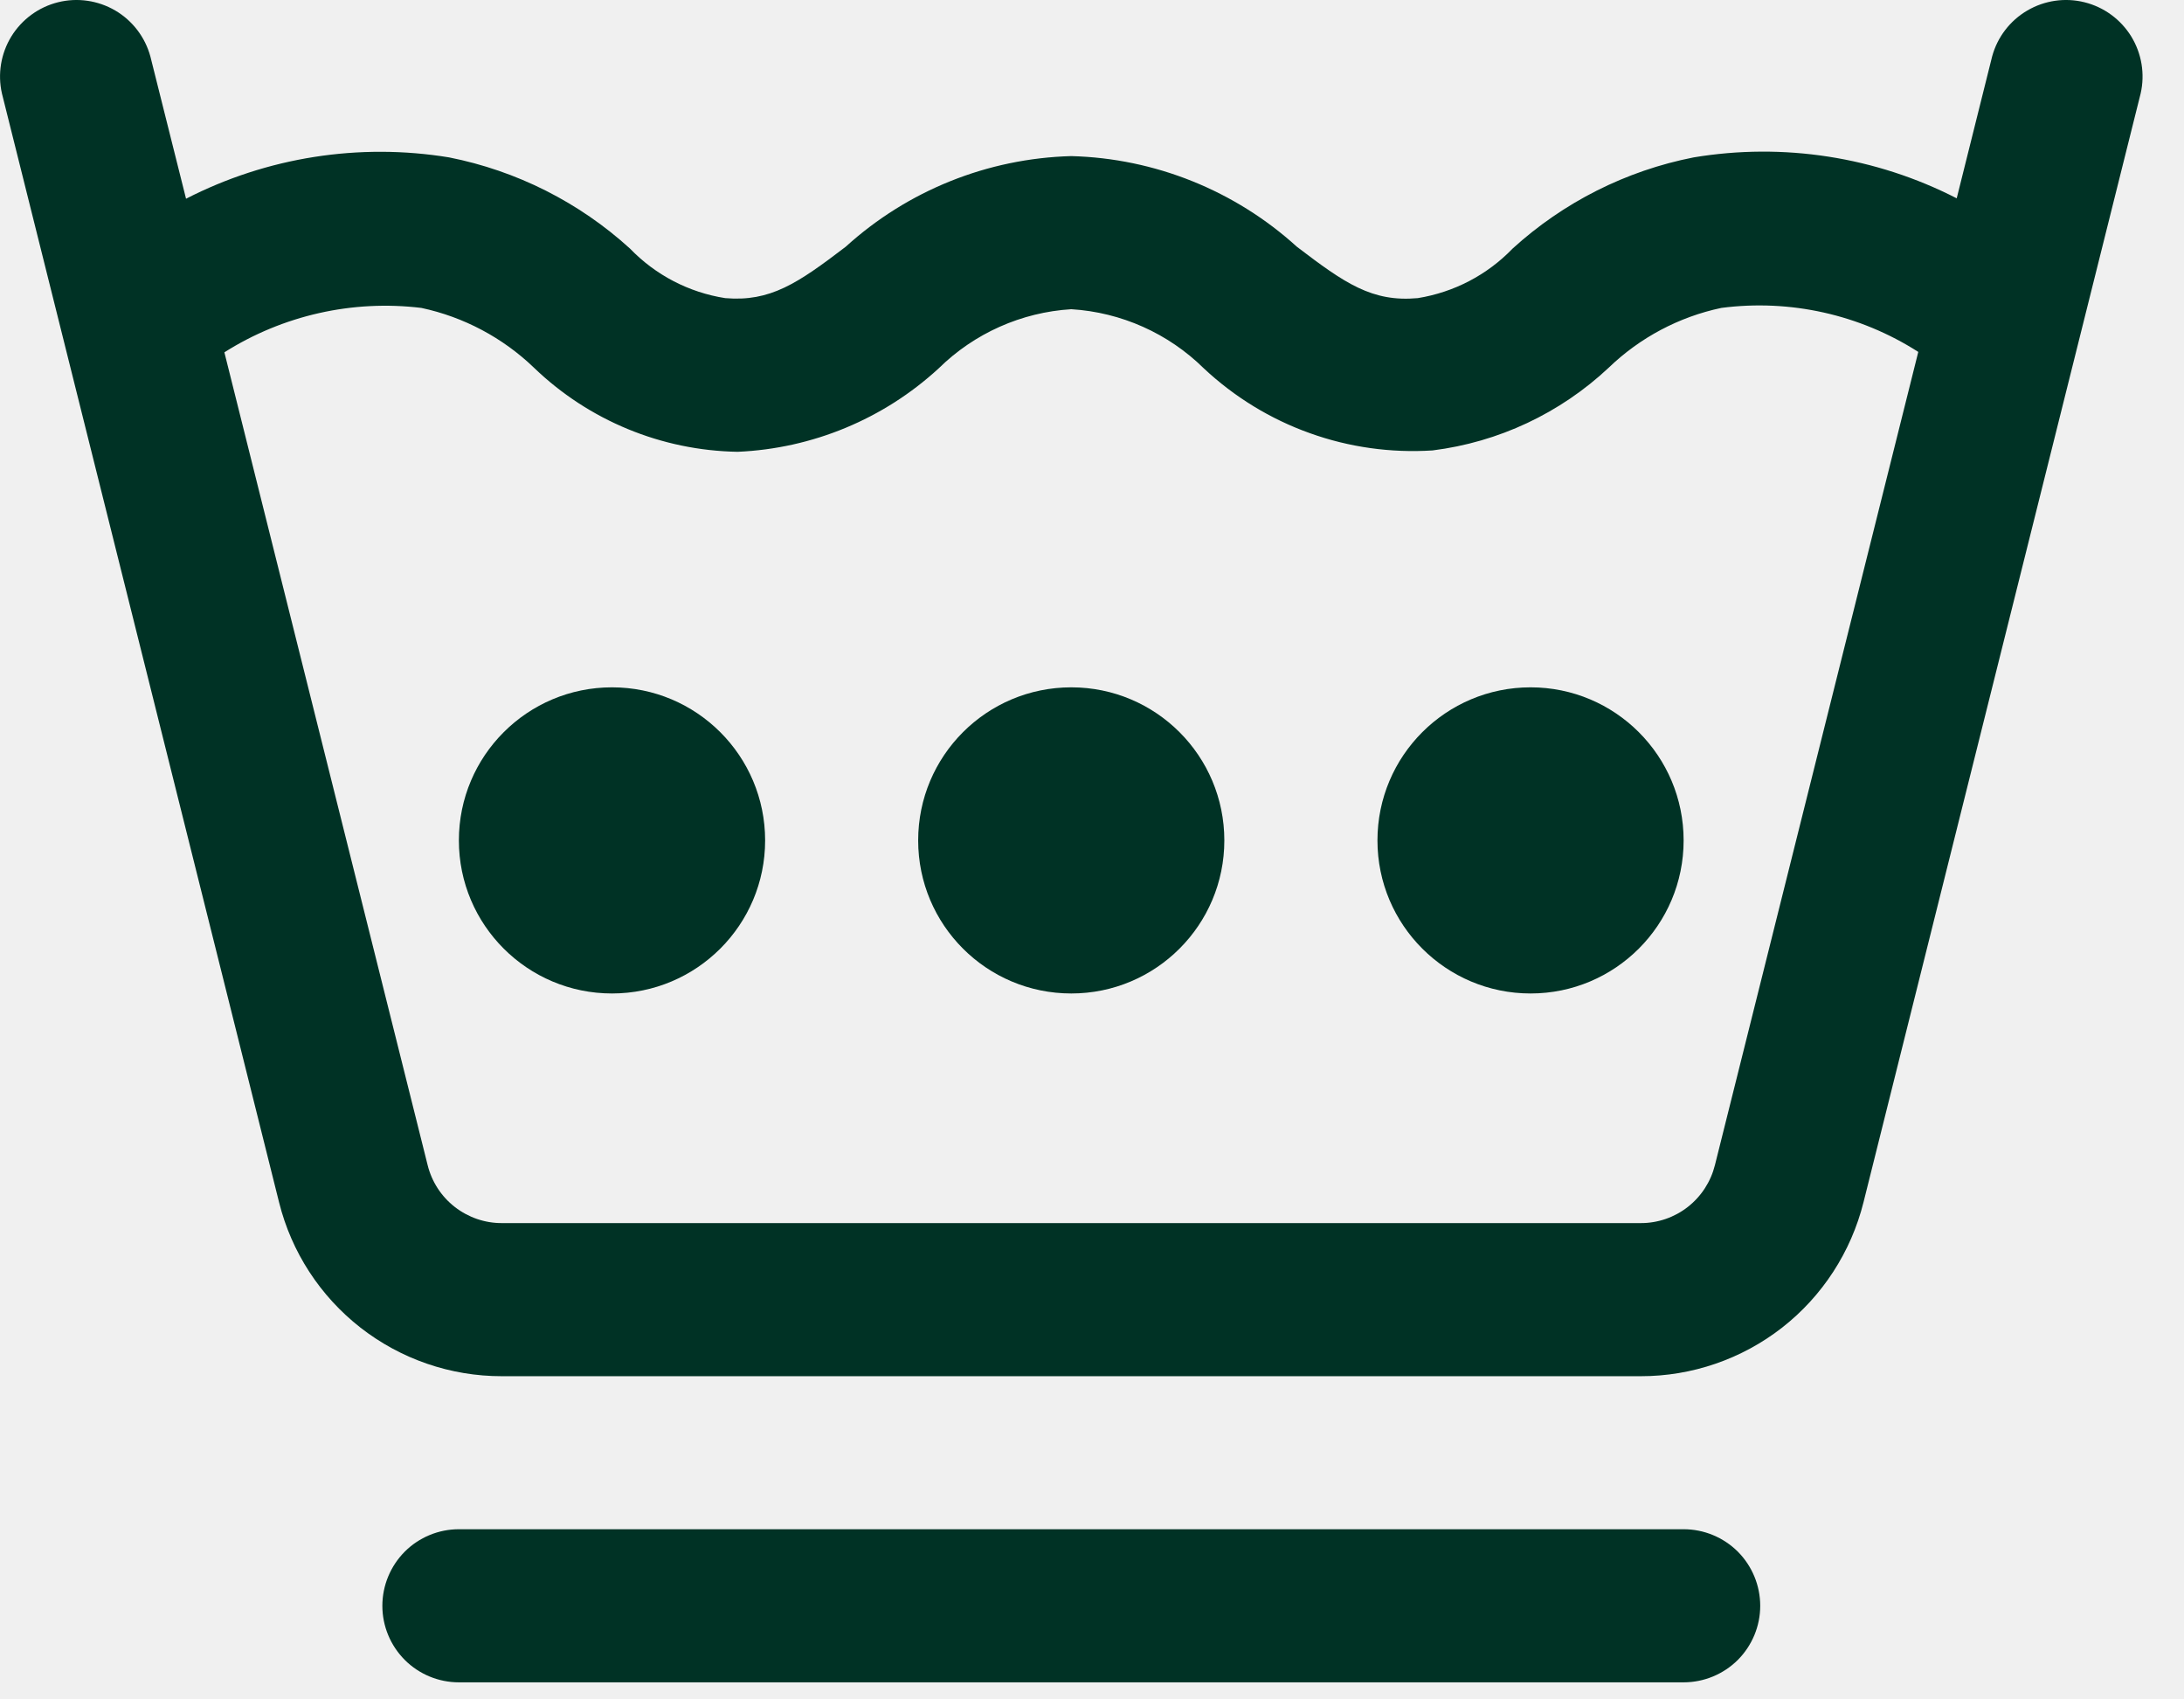
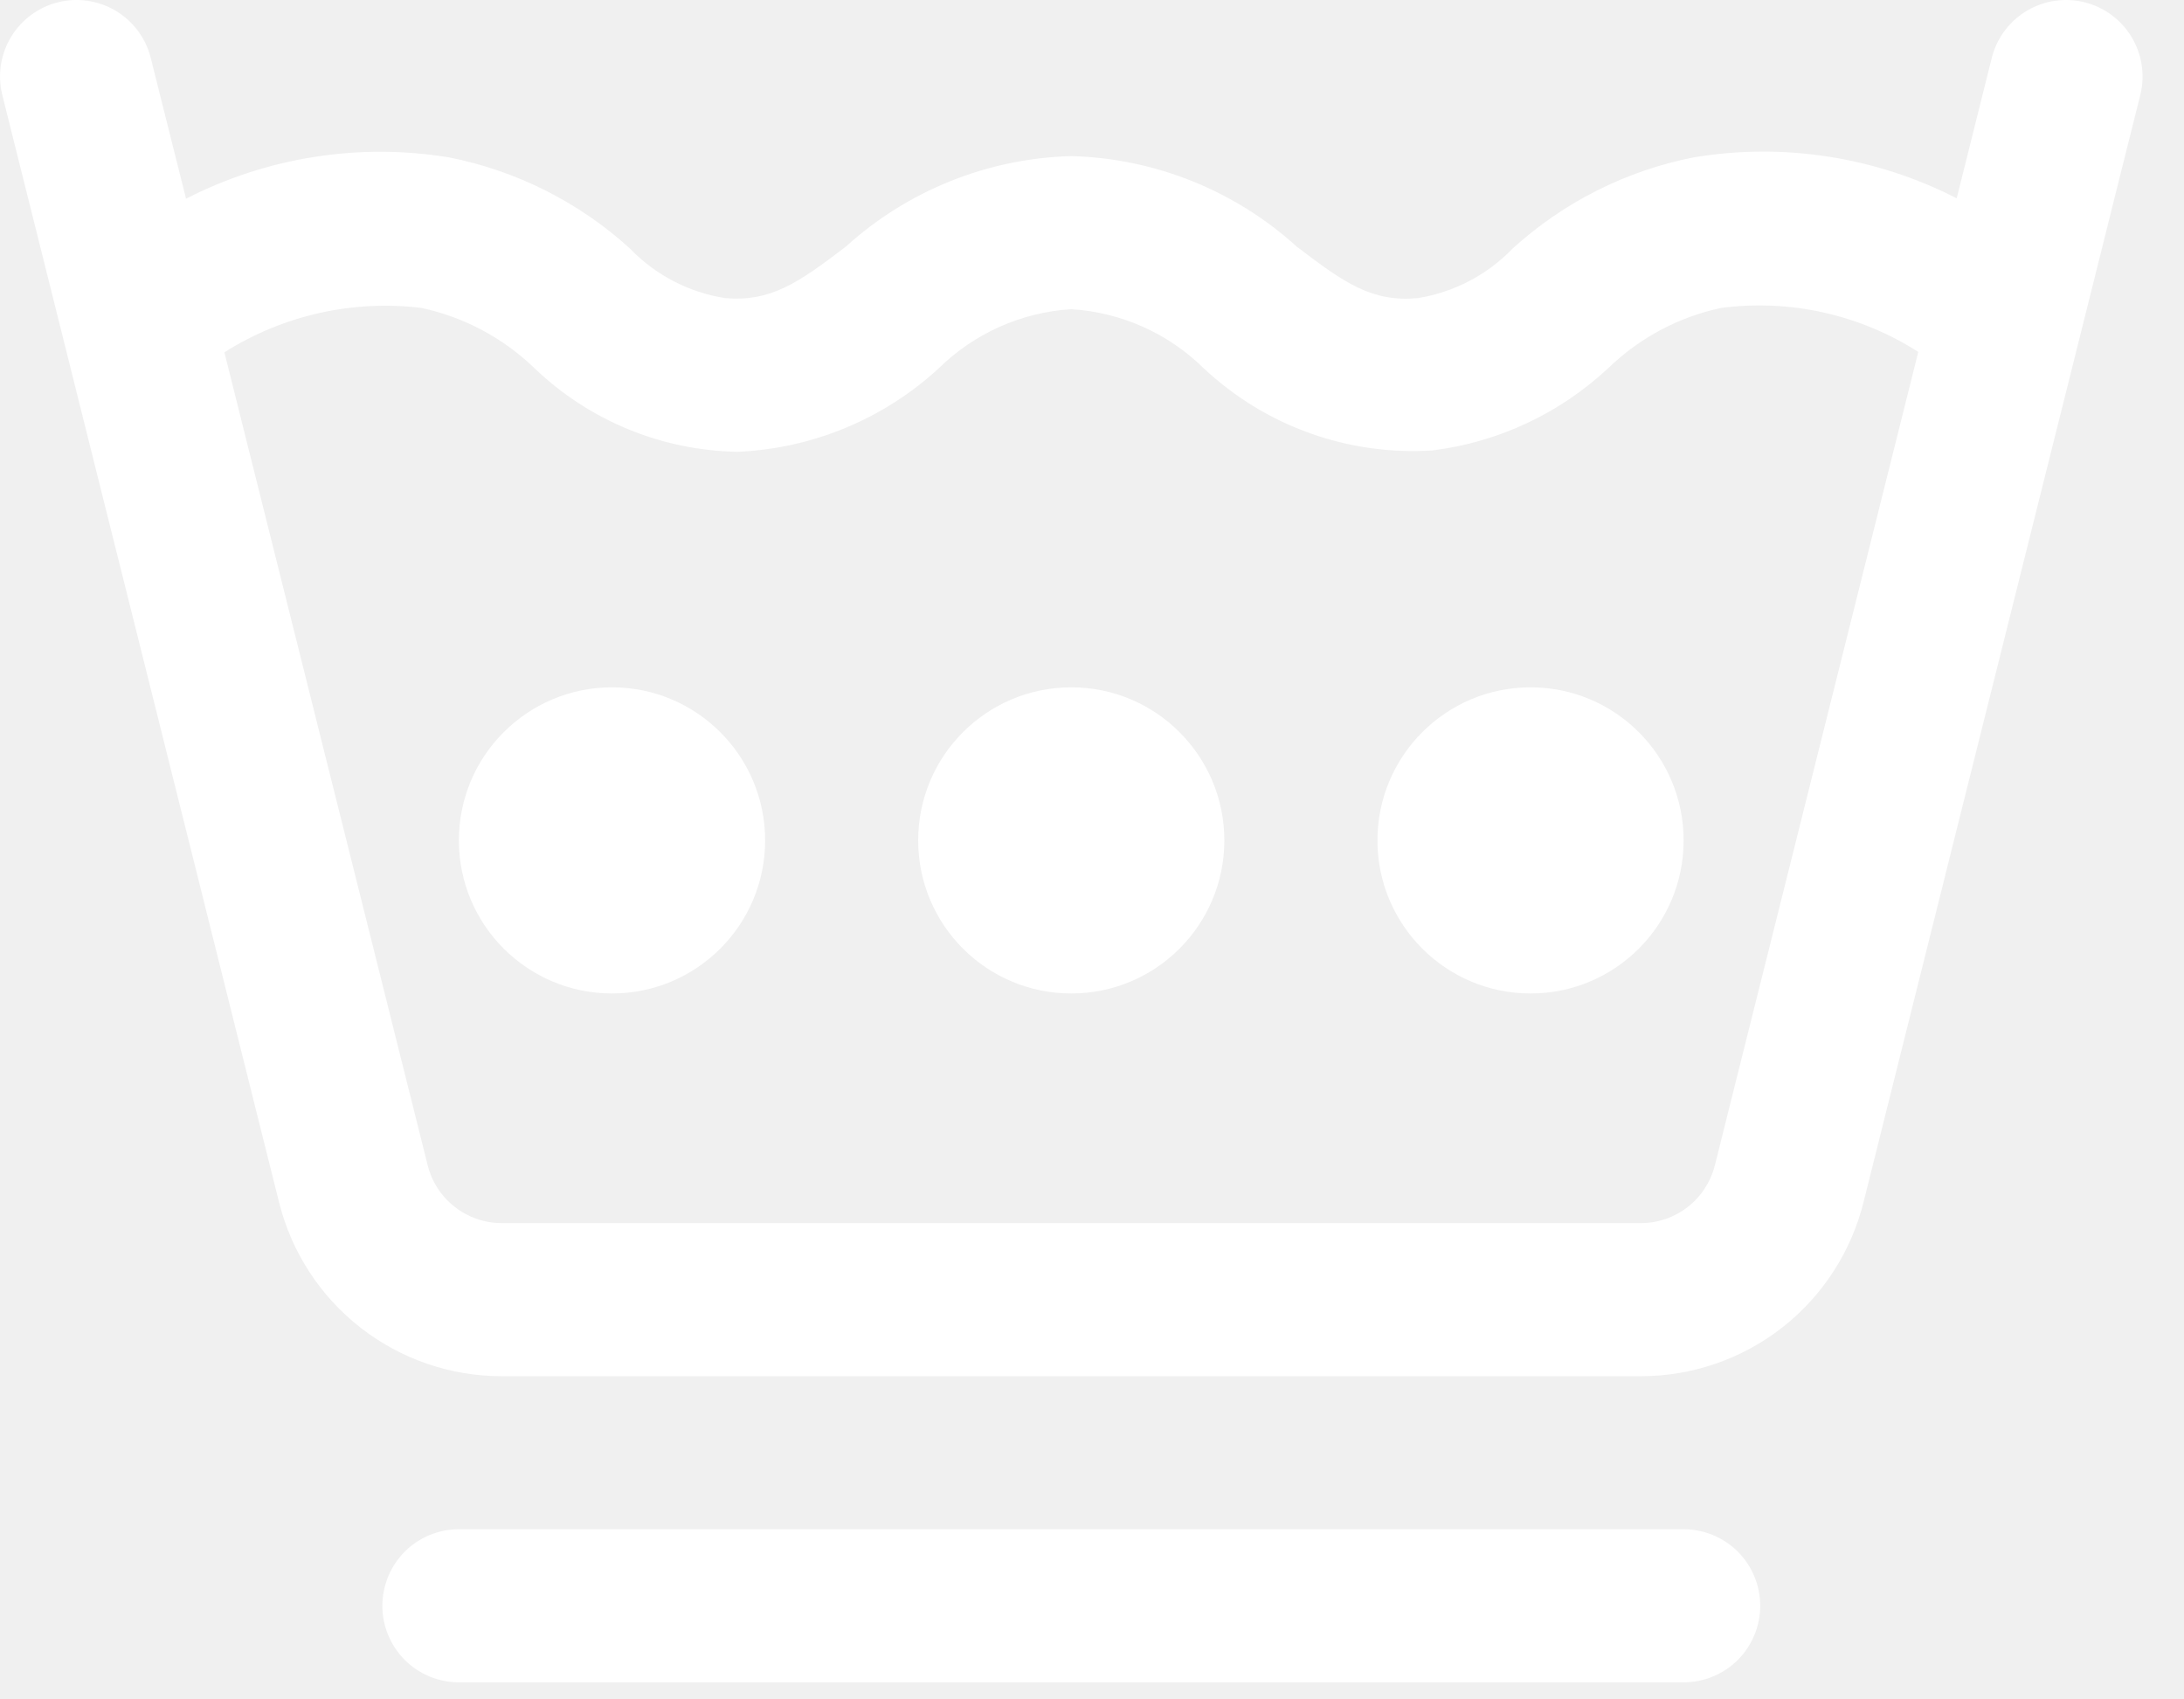
<svg xmlns="http://www.w3.org/2000/svg" width="27" height="21" viewBox="0 0 27 21" fill="none">
-   <path d="M0.024 1.156L3.45 14.865C3.603 15.48 3.958 16.025 4.457 16.415C4.956 16.804 5.571 17.016 6.205 17.015H20.283C20.916 17.016 21.532 16.804 22.031 16.415C22.53 16.025 22.884 15.479 23.038 14.864L26.464 1.156C26.519 0.915 26.477 0.662 26.348 0.451C26.218 0.24 26.011 0.088 25.77 0.028C25.53 -0.032 25.276 0.005 25.063 0.13C24.849 0.255 24.693 0.459 24.628 0.698L24.19 2.452C23.188 1.938 22.048 1.761 20.938 1.946C20.102 2.11 19.328 2.501 18.699 3.074C18.385 3.4 17.974 3.614 17.527 3.686C16.963 3.737 16.627 3.504 16.032 3.05C15.267 2.355 14.277 1.957 13.244 1.93C12.21 1.958 11.221 2.355 10.456 3.05C9.86 3.505 9.522 3.733 8.966 3.686C8.517 3.616 8.104 3.401 7.789 3.074C7.16 2.501 6.386 2.111 5.552 1.946C4.441 1.764 3.301 1.943 2.3 2.457L1.859 0.698C1.794 0.459 1.638 0.255 1.425 0.13C1.211 0.005 0.957 -0.032 0.717 0.028C0.477 0.088 0.27 0.24 0.14 0.451C0.011 0.662 -0.031 0.915 0.024 1.156ZM5.209 3.807C5.733 3.919 6.215 4.175 6.601 4.546C7.279 5.199 8.178 5.57 9.119 5.586C10.043 5.546 10.924 5.181 11.605 4.554C12.045 4.121 12.627 3.861 13.244 3.823C13.861 3.861 14.443 4.121 14.883 4.555C15.26 4.908 15.705 5.181 16.192 5.355C16.678 5.53 17.195 5.602 17.71 5.569C18.526 5.467 19.288 5.109 19.888 4.546C20.274 4.174 20.756 3.918 21.28 3.807C22.131 3.696 22.993 3.889 23.715 4.351L21.201 14.405C21.15 14.61 21.032 14.792 20.866 14.922C20.7 15.052 20.494 15.123 20.283 15.122H6.205C5.994 15.123 5.789 15.052 5.622 14.922C5.456 14.793 5.338 14.611 5.287 14.406L2.774 4.356C3.498 3.898 4.359 3.704 5.209 3.807Z" fill="#003225" />
-   <path d="M20.814 20.8C21.065 20.8 21.306 20.7 21.484 20.523C21.661 20.345 21.761 20.105 21.761 19.854C21.761 19.603 21.661 19.362 21.484 19.184C21.306 19.007 21.065 18.907 20.814 18.907H5.673C5.422 18.907 5.181 19.007 5.004 19.184C4.827 19.362 4.727 19.603 4.727 19.854C4.727 20.105 4.827 20.345 5.004 20.523C5.181 20.7 5.422 20.8 5.673 20.8H20.814Z" fill="#003225" />
-   <path d="M7.566 12.283C8.611 12.283 9.459 11.436 9.459 10.391C9.459 9.345 8.611 8.498 7.566 8.498C6.521 8.498 5.673 9.345 5.673 10.391C5.673 11.436 6.521 12.283 7.566 12.283Z" fill="#003225" />
-   <path d="M13.244 12.283C14.289 12.283 15.136 11.436 15.136 10.391C15.136 9.345 14.289 8.498 13.244 8.498C12.198 8.498 11.351 9.345 11.351 10.391C11.351 11.436 12.198 12.283 13.244 12.283Z" fill="#003225" />
-   <path d="M18.922 12.283C19.967 12.283 20.814 11.436 20.814 10.391C20.814 9.345 19.967 8.498 18.922 8.498C17.877 8.498 17.029 9.345 17.029 10.391C17.029 11.436 17.877 12.283 18.922 12.283Z" fill="#003225" />
+   <path d="M0.024 1.156L3.45 14.865C3.603 15.48 3.958 16.025 4.457 16.415C4.956 16.804 5.571 17.016 6.205 17.015H20.283C20.916 17.016 21.532 16.804 22.031 16.415C22.53 16.025 22.884 15.479 23.038 14.864L26.464 1.156C26.519 0.915 26.477 0.662 26.348 0.451C26.218 0.24 26.011 0.088 25.77 0.028C25.53 -0.032 25.276 0.005 25.063 0.13C24.849 0.255 24.693 0.459 24.628 0.698L24.19 2.452C23.188 1.938 22.048 1.761 20.938 1.946C20.102 2.11 19.328 2.501 18.699 3.074C18.385 3.4 17.974 3.614 17.527 3.686C16.963 3.737 16.627 3.504 16.032 3.05C15.267 2.355 14.277 1.957 13.244 1.93C12.21 1.958 11.221 2.355 10.456 3.05C9.86 3.505 9.522 3.733 8.966 3.686C8.517 3.616 8.104 3.401 7.789 3.074C7.16 2.501 6.386 2.111 5.552 1.946C4.441 1.764 3.301 1.943 2.3 2.457L1.859 0.698C1.794 0.459 1.638 0.255 1.425 0.13C1.211 0.005 0.957 -0.032 0.717 0.028C0.477 0.088 0.27 0.24 0.14 0.451C0.011 0.662 -0.031 0.915 0.024 1.156ZM5.209 3.807C5.733 3.919 6.215 4.175 6.601 4.546C7.279 5.199 8.178 5.57 9.119 5.586C10.043 5.546 10.924 5.181 11.605 4.554C12.045 4.121 12.627 3.861 13.244 3.823C13.861 3.861 14.443 4.121 14.883 4.555C15.26 4.908 15.705 5.181 16.192 5.355C16.678 5.53 17.195 5.602 17.71 5.569C18.526 5.467 19.288 5.109 19.888 4.546C20.274 4.174 20.756 3.918 21.28 3.807C22.131 3.696 22.993 3.889 23.715 4.351L21.201 14.405C21.15 14.61 21.032 14.792 20.866 14.922C20.7 15.052 20.494 15.123 20.283 15.122H6.205C5.994 15.123 5.789 15.052 5.622 14.922C5.456 14.793 5.338 14.611 5.287 14.406L2.774 4.356C3.498 3.898 4.359 3.704 5.209 3.807Z" fill="#FFFFFF" />
+   <path d="M20.814 20.8C21.065 20.8 21.306 20.7 21.484 20.523C21.661 20.345 21.761 20.105 21.761 19.854C21.761 19.603 21.661 19.362 21.484 19.184C21.306 19.007 21.065 18.907 20.814 18.907H5.673C5.422 18.907 5.181 19.007 5.004 19.184C4.827 19.362 4.727 19.603 4.727 19.854C4.727 20.105 4.827 20.345 5.004 20.523C5.181 20.7 5.422 20.8 5.673 20.8H20.814Z" fill="#FFFFFF" />
+   <path d="M7.566 12.283C8.611 12.283 9.459 11.436 9.459 10.391C9.459 9.345 8.611 8.498 7.566 8.498C6.521 8.498 5.673 9.345 5.673 10.391C5.673 11.436 6.521 12.283 7.566 12.283Z" fill="#FFFFFF" />
+   <path d="M13.244 12.283C14.289 12.283 15.136 11.436 15.136 10.391C15.136 9.345 14.289 8.498 13.244 8.498C12.198 8.498 11.351 9.345 11.351 10.391C11.351 11.436 12.198 12.283 13.244 12.283Z" fill="#FFFFFF" />
+   <path d="M18.922 12.283C19.967 12.283 20.814 11.436 20.814 10.391C20.814 9.345 19.967 8.498 18.922 8.498C17.877 8.498 17.029 9.345 17.029 10.391C17.029 11.436 17.877 12.283 18.922 12.283Z" fill="#FFFFFF" />
</svg>
